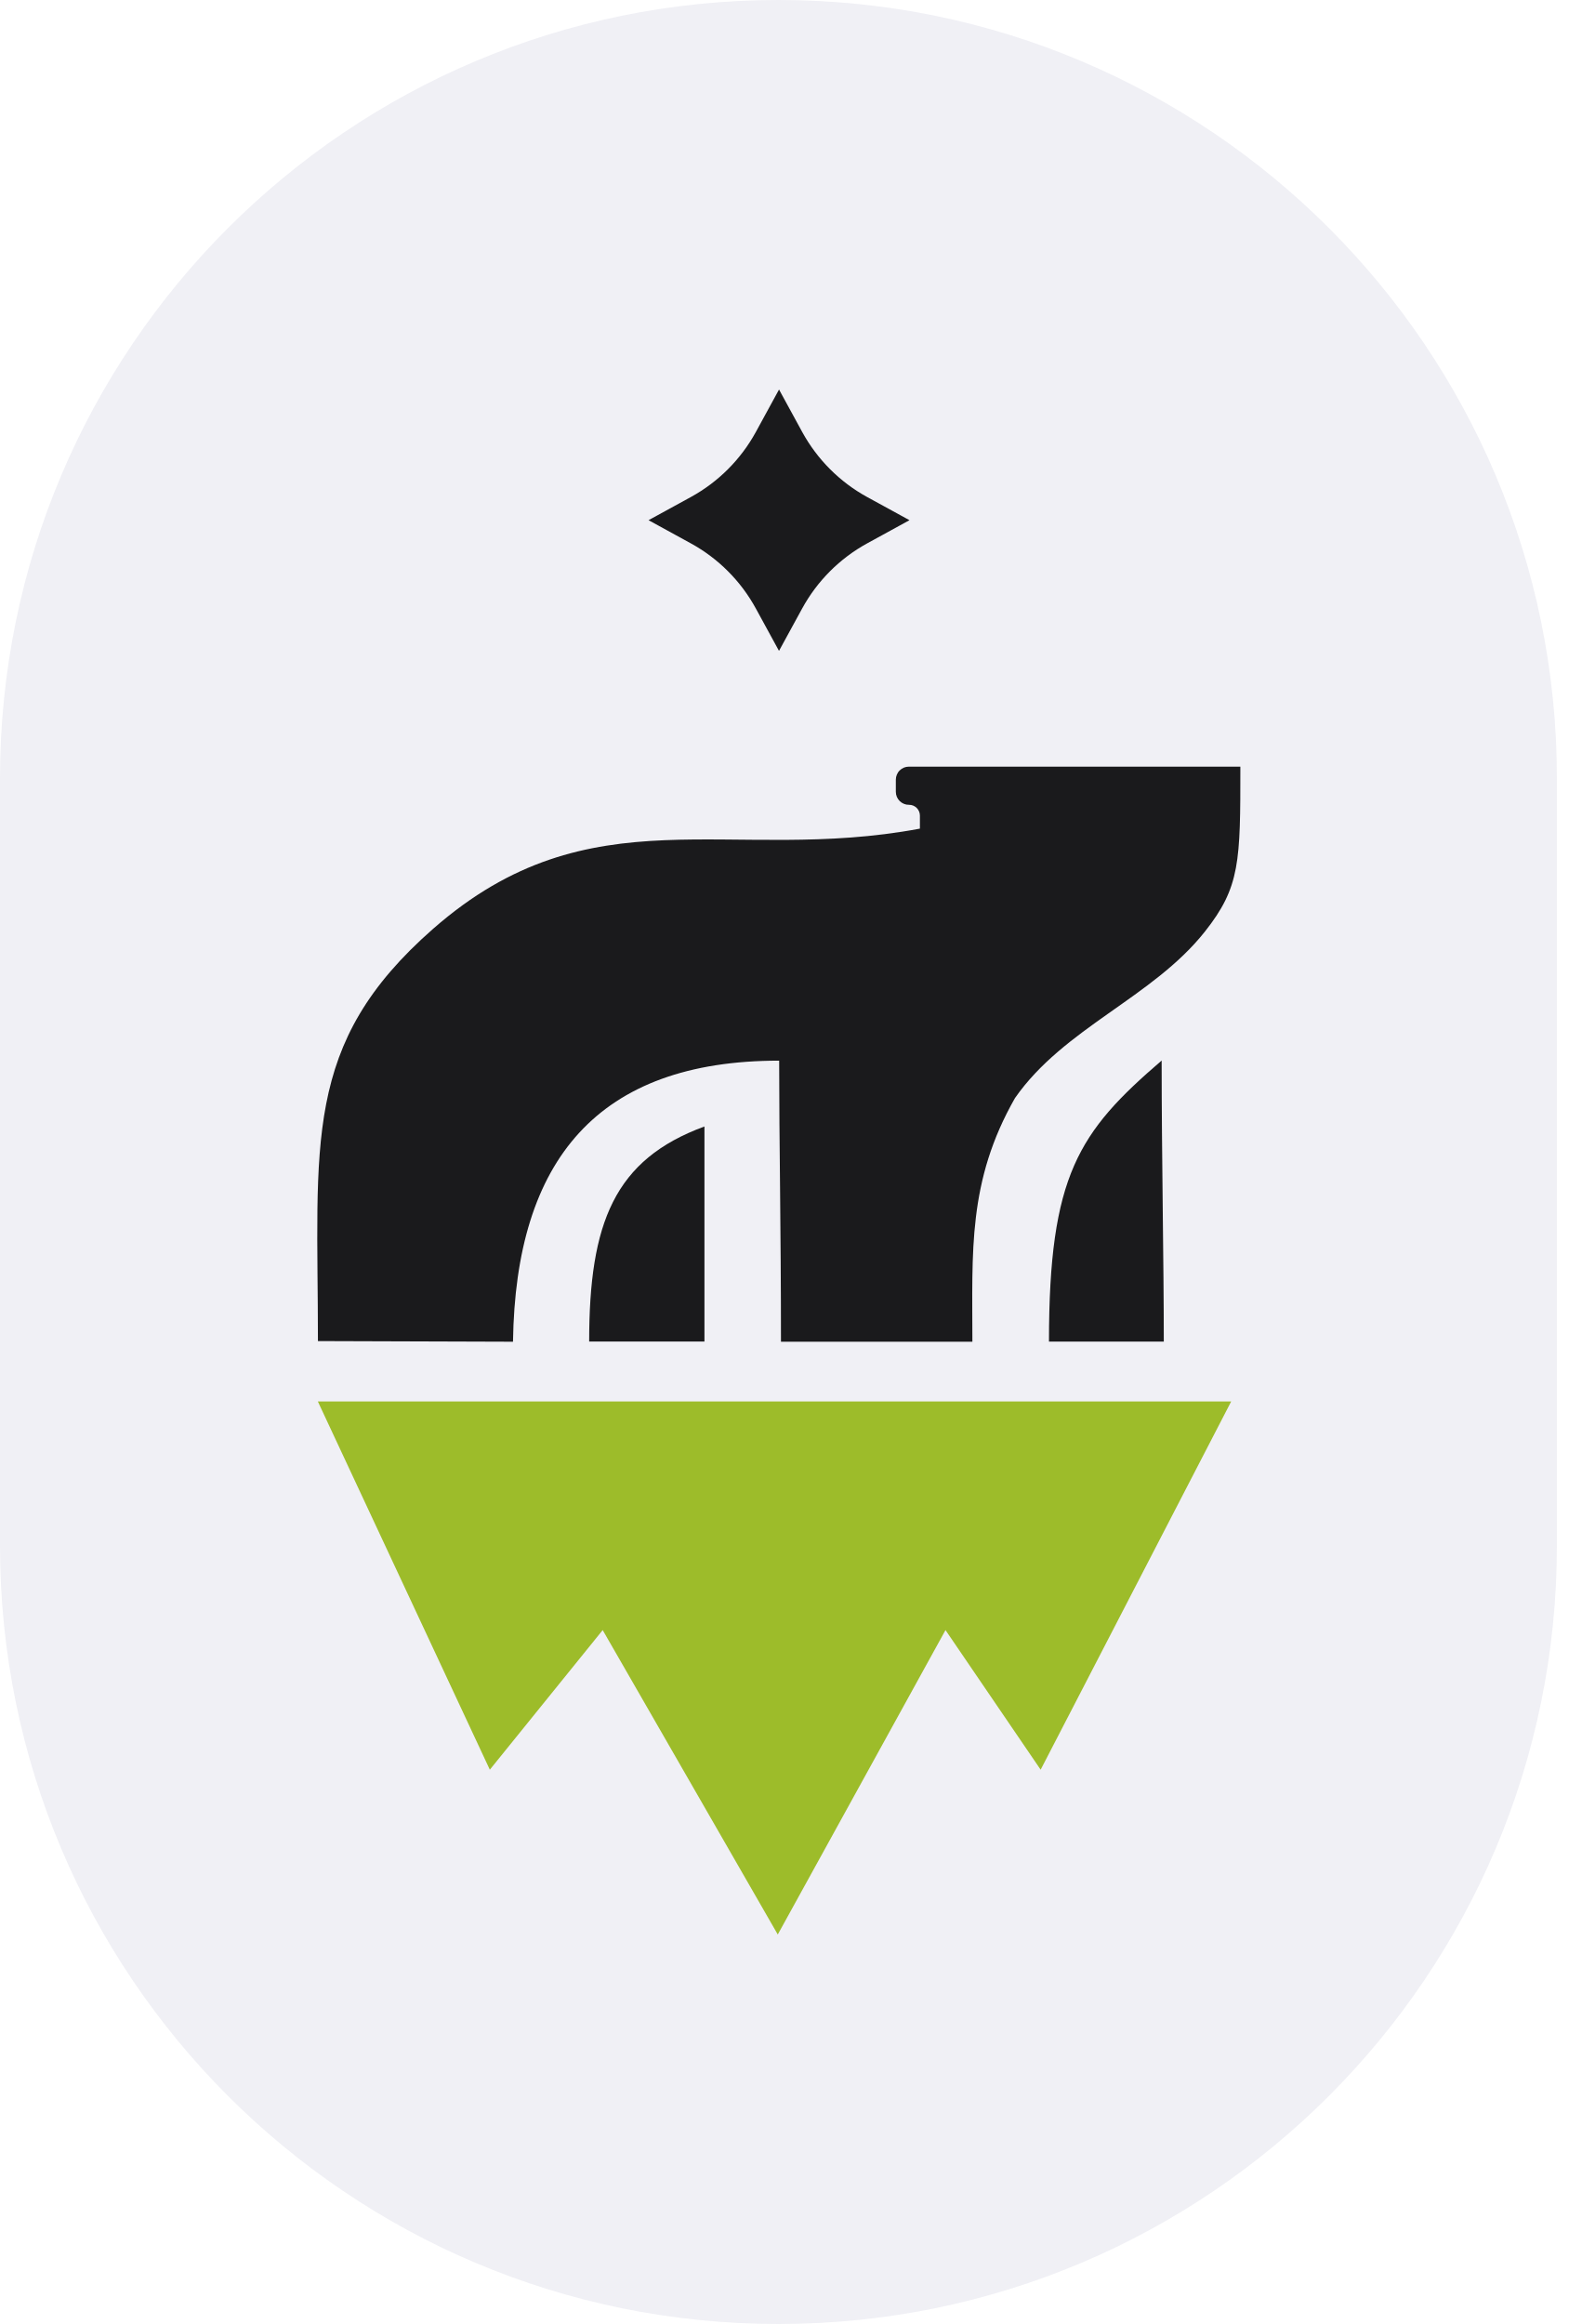
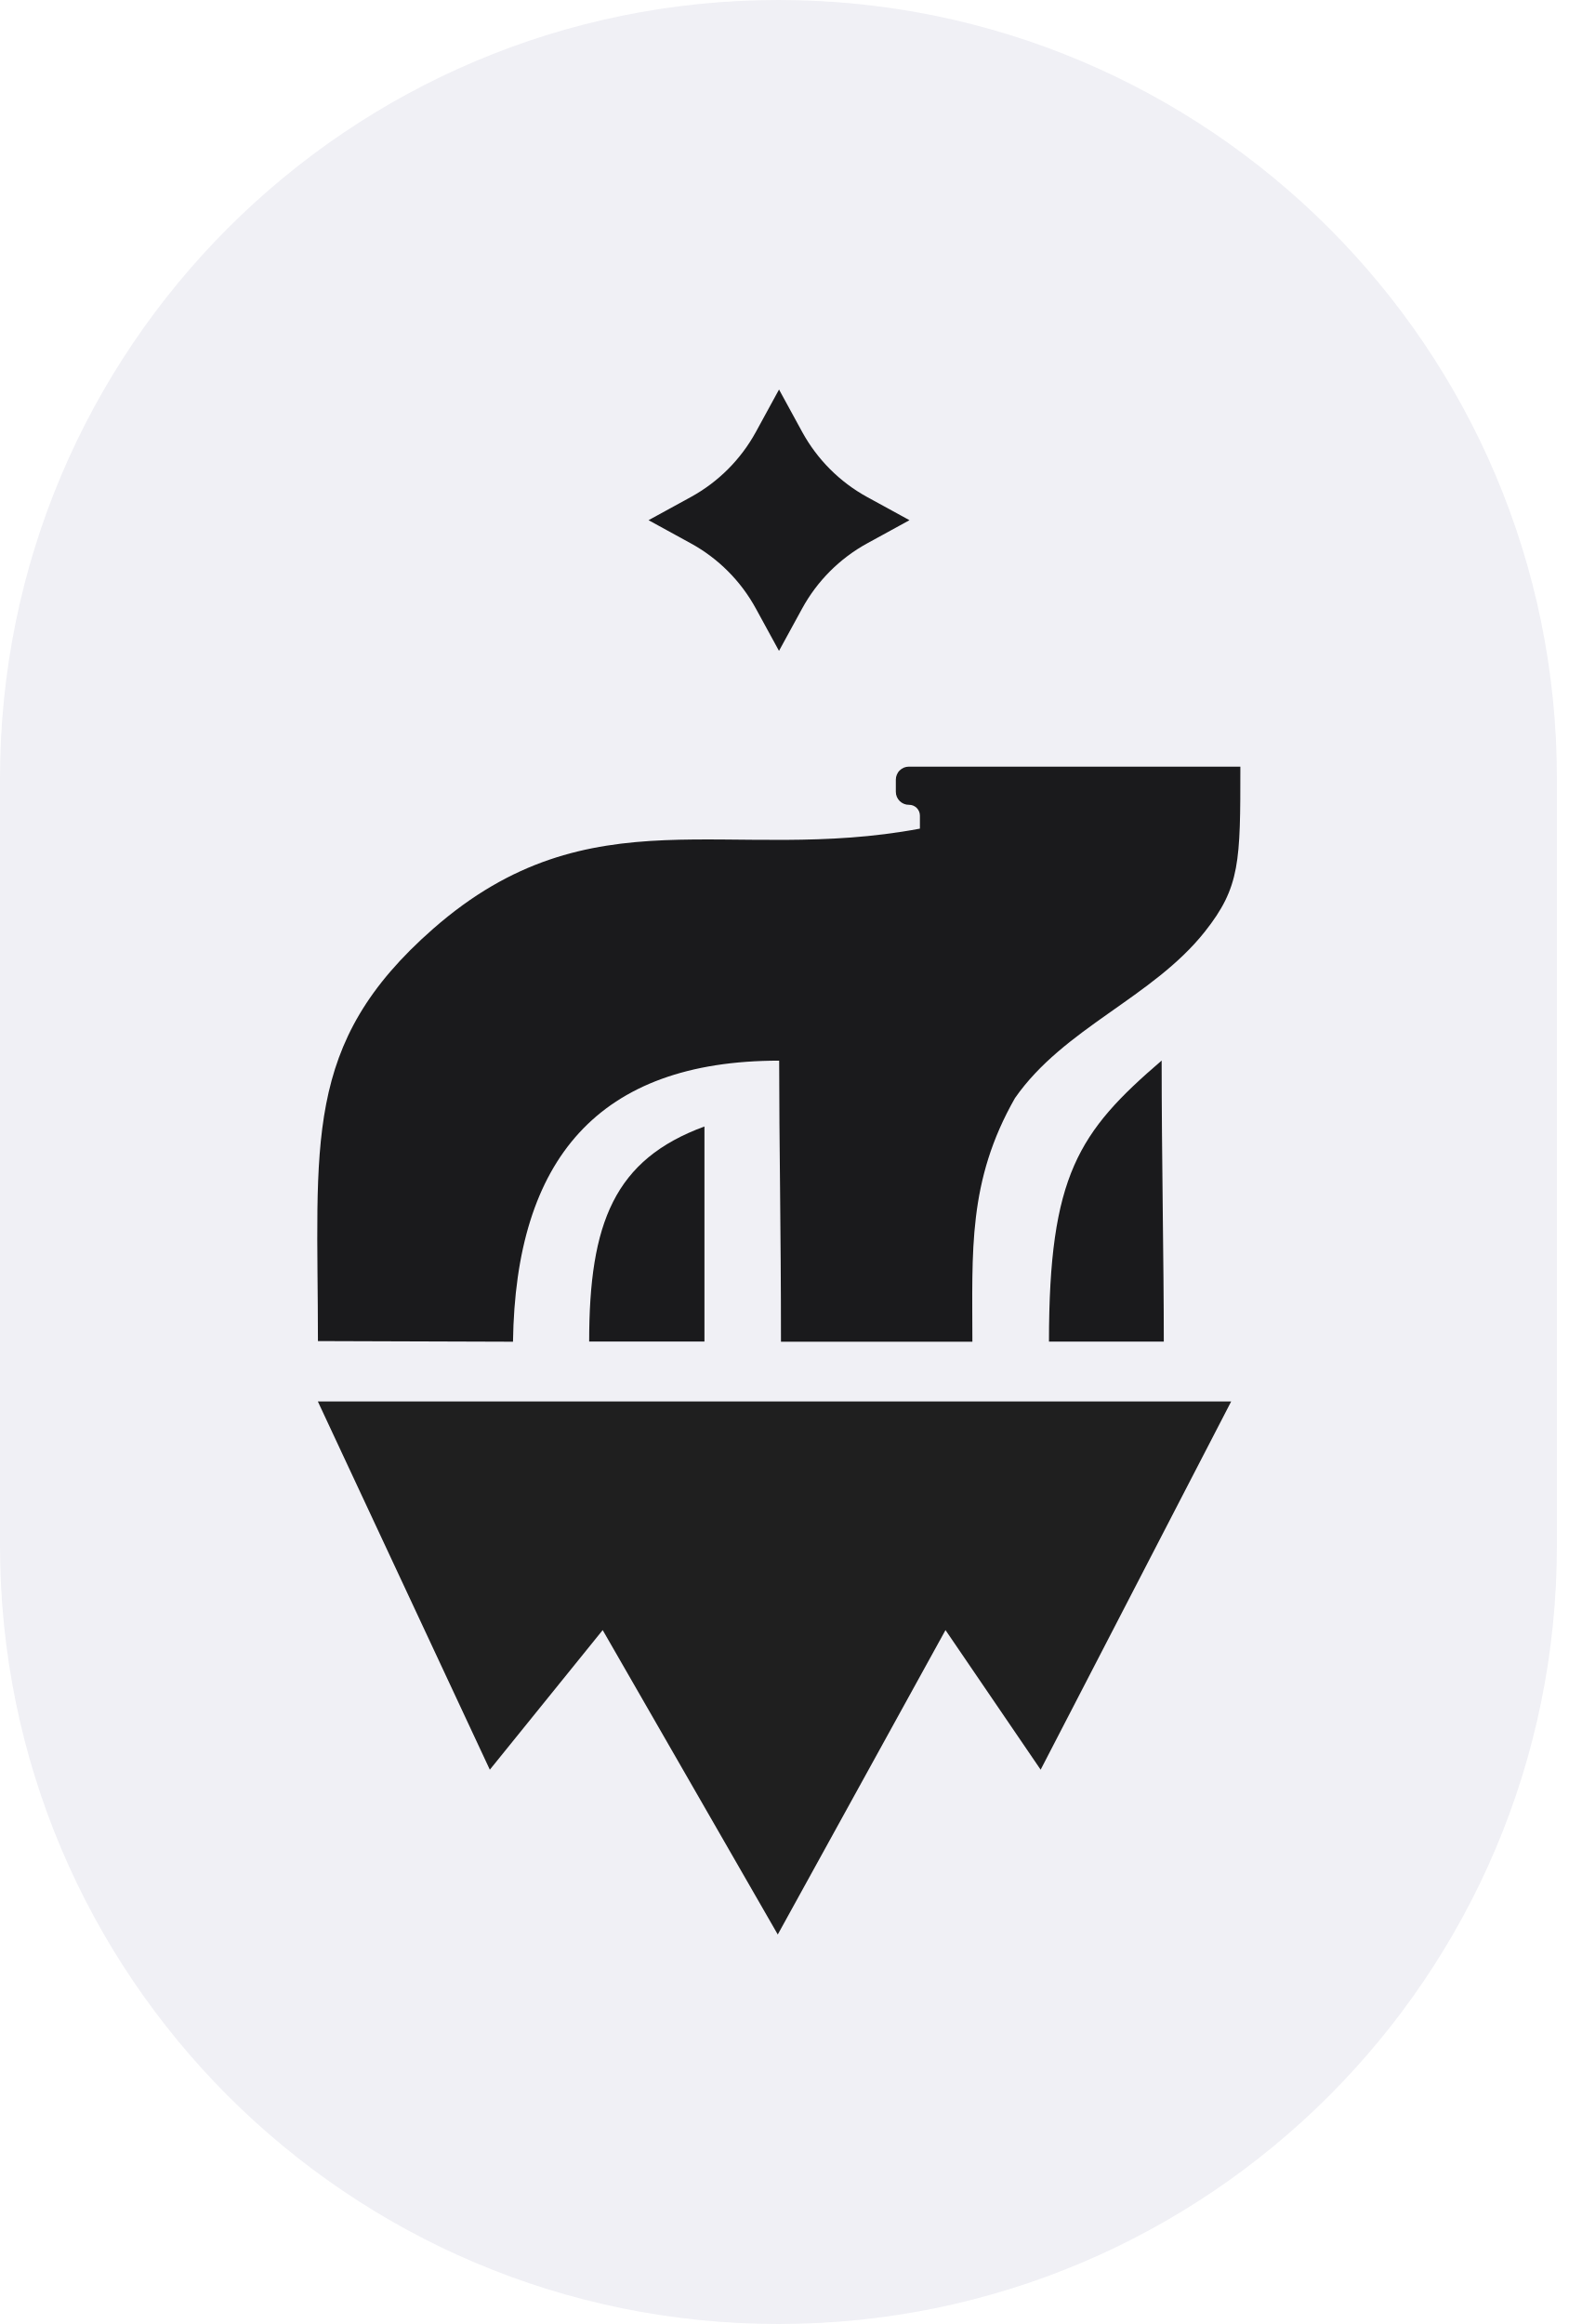
<svg xmlns="http://www.w3.org/2000/svg" width="49" height="72" viewBox="0 0 49 72" fill="none">
  <rect width="48.24" height="72" rx="24.12" fill="#F0F0F5" />
  <path d="M27.757 24.156V24.53C27.757 24.584 27.767 24.637 27.788 24.686C27.809 24.735 27.839 24.78 27.877 24.818C27.915 24.855 27.96 24.885 28.01 24.905C28.059 24.925 28.112 24.935 28.166 24.934C28.21 24.934 28.253 24.942 28.294 24.958C28.335 24.975 28.372 25 28.404 25.03C28.435 25.062 28.46 25.099 28.477 25.139C28.494 25.18 28.503 25.224 28.503 25.268V25.672C22.622 26.777 18.313 24.489 13.424 28.772C9.341 32.349 9.851 35.416 9.851 41.548L15.895 41.568C15.976 35.927 18.528 32.86 24.142 32.86C24.142 35.416 24.198 38.004 24.198 41.568H30.129C30.129 38.777 29.979 36.596 31.449 34.019C32.964 31.844 35.71 30.909 37.329 28.867C38.429 27.48 38.432 26.696 38.432 23.752H28.16C28.108 23.752 28.055 23.762 28.006 23.782C27.957 23.803 27.913 23.832 27.875 23.87C27.837 23.907 27.808 23.952 27.788 24.001C27.767 24.05 27.757 24.103 27.757 24.156Z" fill="#1A1A1C" />
  <path d="M35.993 32.857C33.421 35.066 32.502 36.412 32.502 41.565H36.06C36.06 39.098 35.993 35.802 35.993 32.857Z" fill="#1A1A1C" />
  <path d="M18.255 41.563H21.827V34.9C19.038 35.922 18.255 37.883 18.255 41.563Z" fill="#1A1A1C" />
  <path d="M23.421 13.381L24.138 12.068L24.855 13.381C25.32 14.232 26.019 14.933 26.869 15.399L28.18 16.116L26.869 16.834C26.019 17.3 25.319 18.001 24.854 18.853L24.137 20.165L23.42 18.853C22.955 18.001 22.256 17.3 21.405 16.834L20.095 16.116L21.405 15.399C22.256 14.933 22.956 14.232 23.421 13.381Z" fill="#1A1A1C" />
-   <path d="M38.148 43.418L32.244 54.827L29.296 50.502L24.099 59.933L18.674 50.502L15.177 54.827L9.848 43.418H38.148Z" fill="#9DBC2A" />
+   <path d="M38.148 43.418L32.244 54.827L29.296 50.502L24.099 59.933L18.674 50.502L15.177 54.827L9.848 43.418H38.148Z" fill="#1F1F1F" />
</svg>
